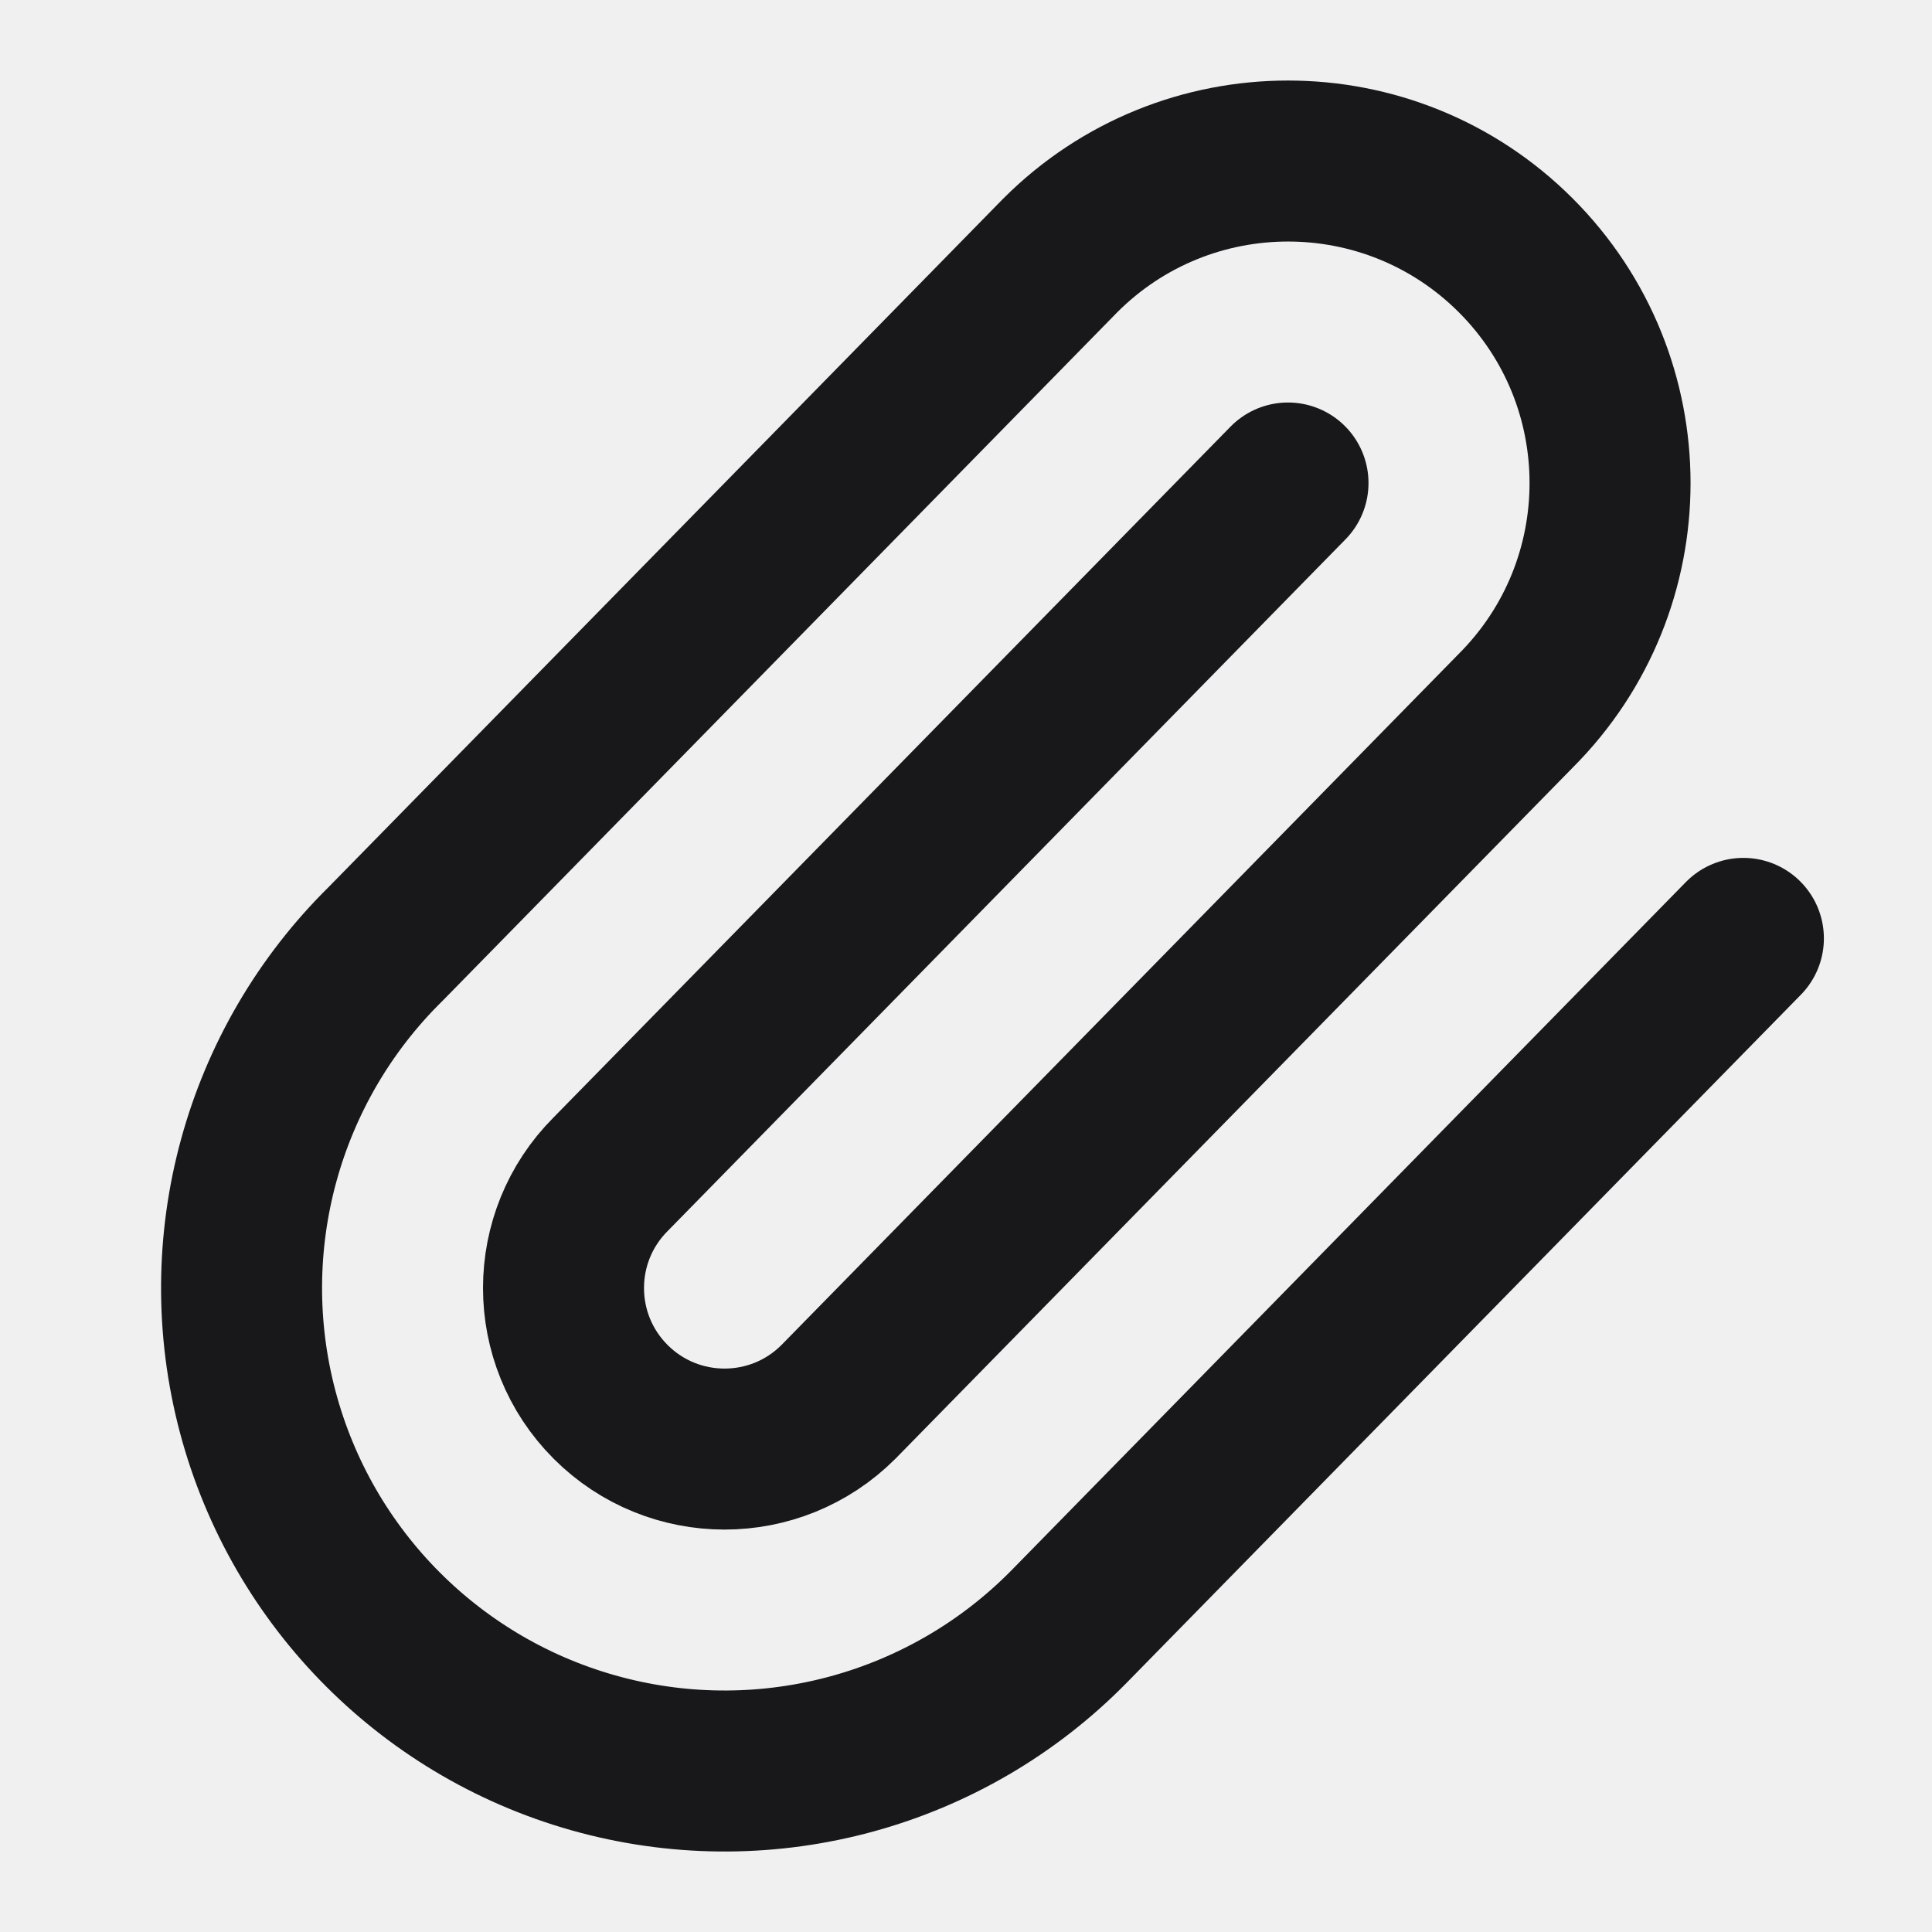
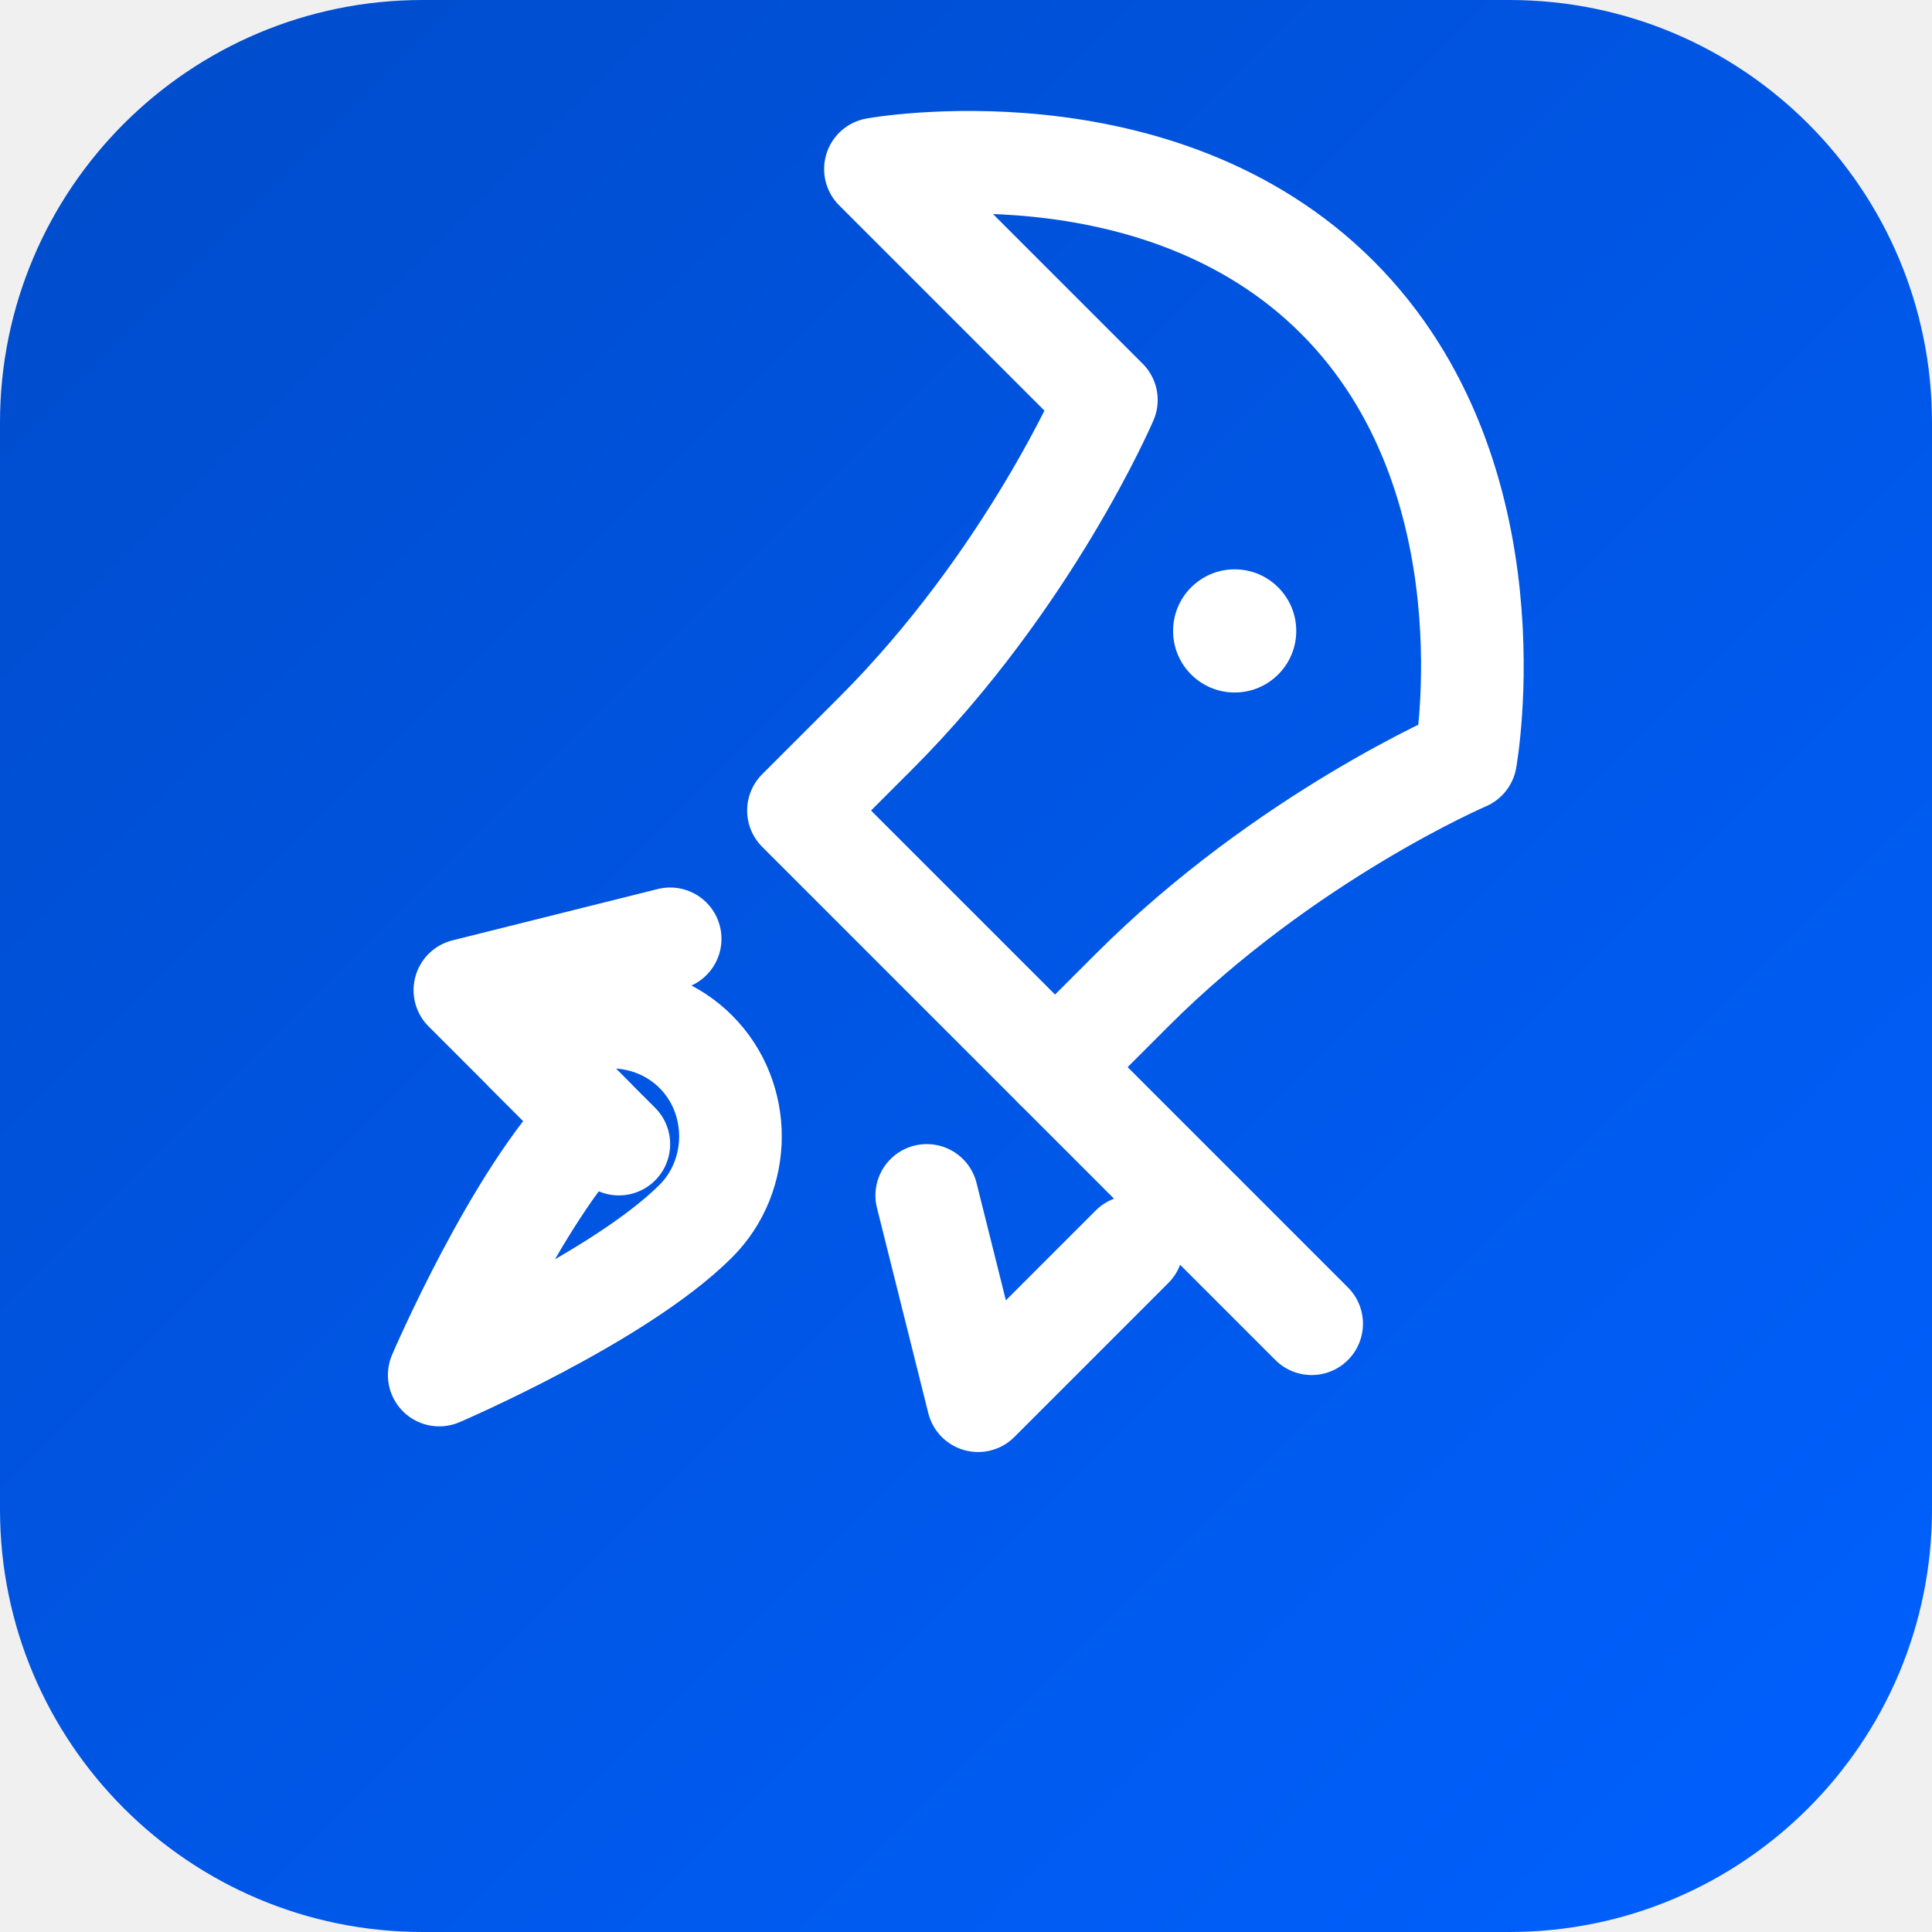
- <svg xmlns="http://www.w3.org/2000/svg" viewBox="0 0 24 24" fill="none" stroke-linecap="round" stroke-linejoin="round">
-   <style>
-     path { stroke: #18181b; }
-     @media (prefers-color-scheme: dark) {
-       path { stroke: #e4e4e7; }
-     }
-   </style>
-   <path stroke-width="2" d="m16 6-8.414 8.586a2 2 0 0 0 2.829 2.829l8.414-8.586a4 4 0 1 0-5.657-5.657l-8.379 8.551a6 6 0 1 0 8.485 8.485l8.379-8.551" />
+ <svg xmlns="http://www.w3.org/2000/svg" viewBox="0 0 128 128">
+   <defs>
+     <linearGradient id="g" x1="0%" y1="0%" x2="100%" y2="100%">
+       <stop offset="0%" style="stop-color:#004bca" />
+       <stop offset="100%" style="stop-color:#0061ff" />
+     </linearGradient>
+   </defs>
+   <rect width="128" height="128" rx="28" fill="url(#g)" />
+   <g transform="translate(24,18) scale(3.4)" fill="none" stroke="#fff" stroke-width="2" stroke-linecap="round" stroke-linejoin="round">
+     <path d="M4.5 16.5c-1.5 1.5-3 5-3 5s3.5-1.5 5-3c.9-.9.9-2.4 0-3.3-.9-.9-2.4-.9-3.3 0z" />
+     <path d="M14.5 2.5S13 6 10 9L8.5 10.5l5 5L15 14c3-3 6.5-4.5 6.5-4.5s1-5.5-2.5-9-9-2.5-9-2.5z" />
+     <circle cx="17" cy="7" r="1.2" fill="#fff" stroke="none" />
+     <path d="M13.5 15.5l5 5" />
+     <path d="M11 18l1 4 3-3" />
+     <path d="M6 13l-4 1 3 3" />
+   </g>
</svg>
